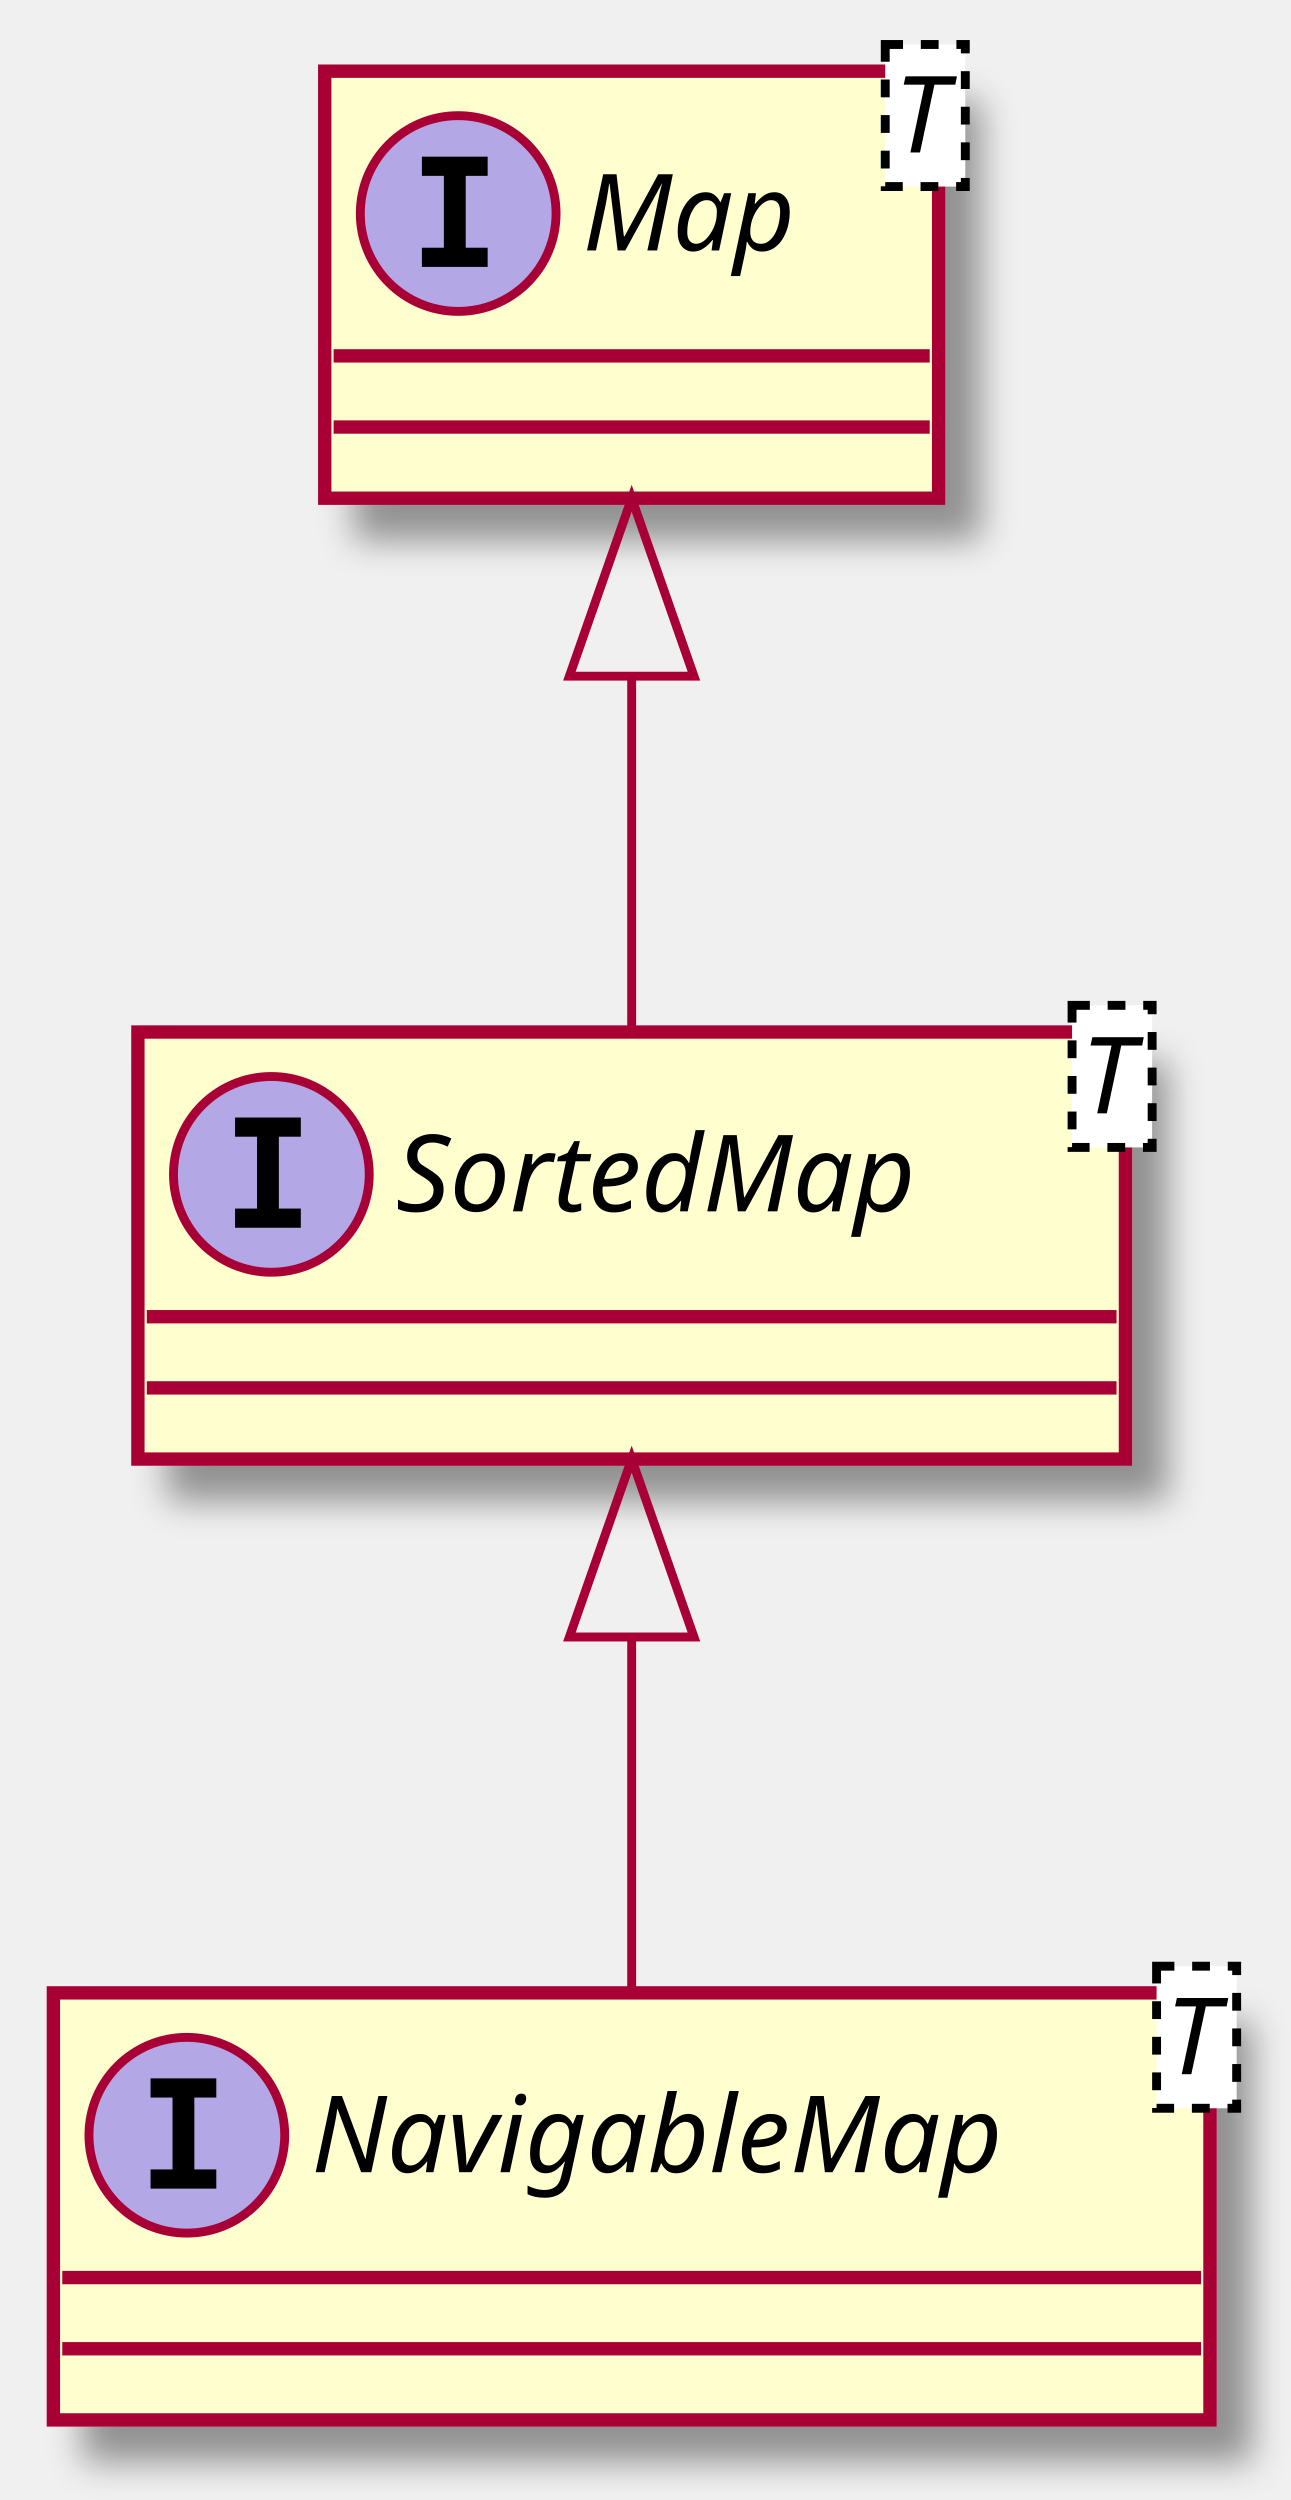
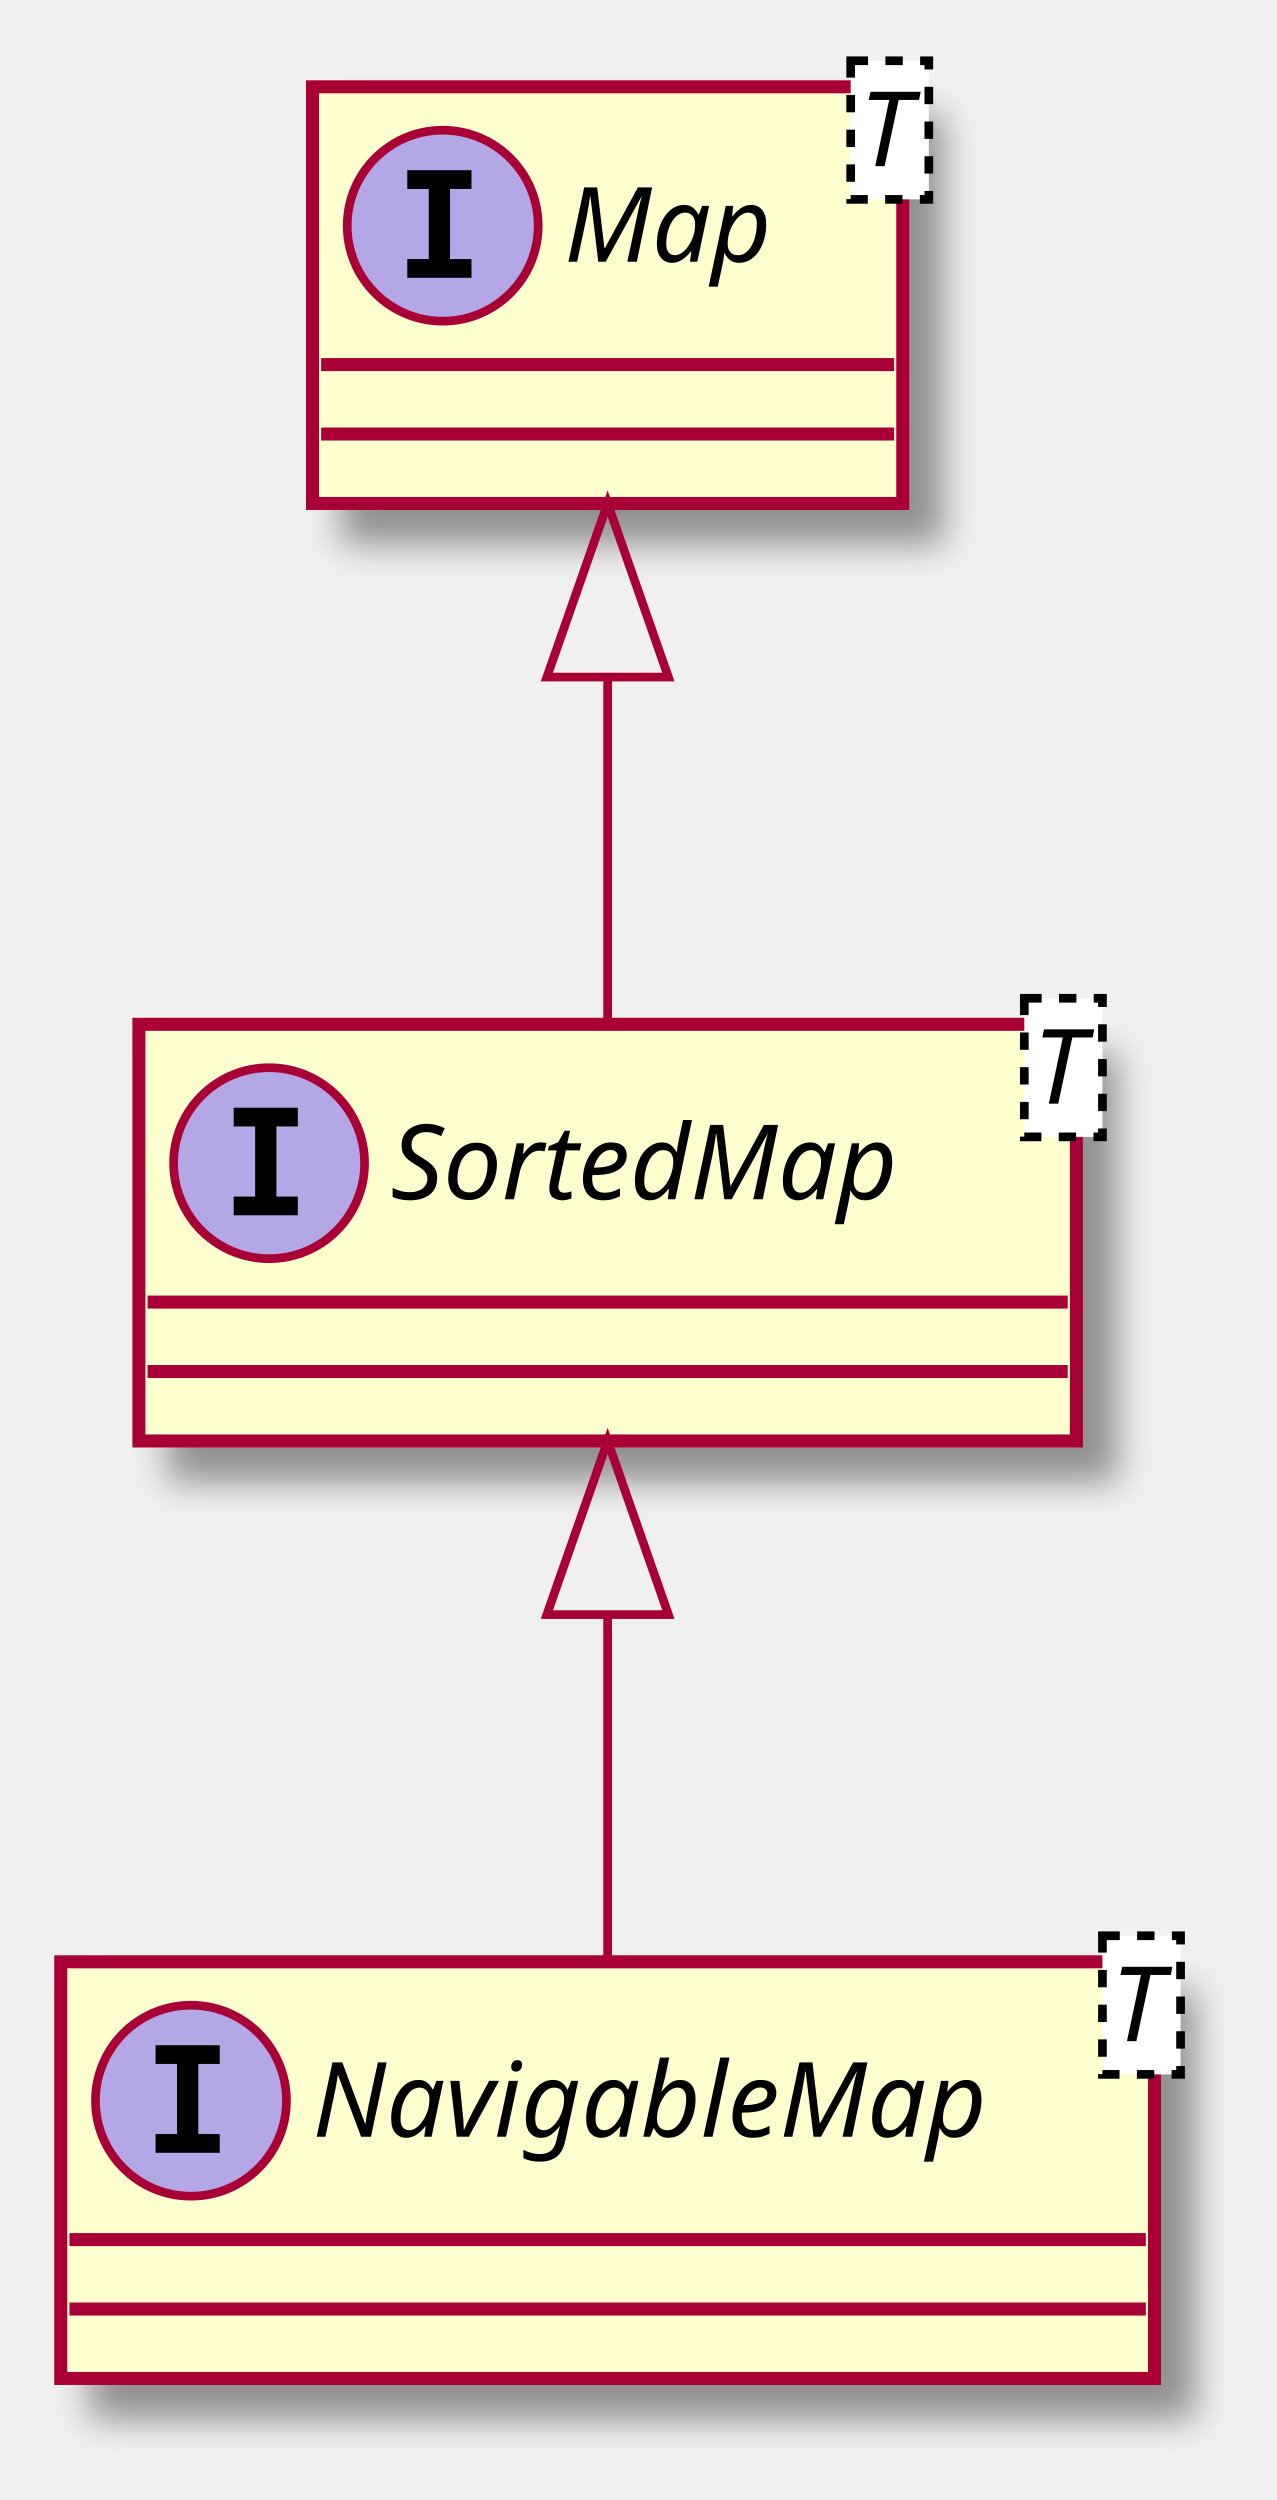
- <svg xmlns="http://www.w3.org/2000/svg" height="281px" style="width:145px;height:281px;" version="1.1" viewBox="0 0 145 281" width="145px">
+ <svg xmlns="http://www.w3.org/2000/svg" contentScriptType="application/ecmascript" contentStyleType="text/css" height="288px" preserveAspectRatio="none" style="width:147px;height:288px;" version="1.1" viewBox="0 0 147 288" width="147px" zoomAndPan="magnify">
  <defs>
-     <filter height="300%" id="f1" width="300%" x="-1" y="-1">
+     <filter height="300%" id="fxq8xumq0s4y6" width="300%" x="-1" y="-1">
      <feGaussianBlur result="blurOut" stdDeviation="2.0" />
      <feColorMatrix in="blurOut" result="blurOut2" type="matrix" values="0 0 0 0 0 0 0 0 0 0 0 0 0 0 0 0 0 0 .4 0" />
      <feOffset dx="4.0" dy="4.0" in="blurOut2" result="blurOut3" />
      <feBlend in="SourceGraphic" in2="blurOut3" mode="normal" />
    </filter>
  </defs>
  <g>
-     <rect fill="#FEFECE" filter="url(#f1)" height="48" style="stroke: #A80036; stroke-width: 1.5;" width="69" x="36.5" y="8" />
-     <ellipse cx="51.5" cy="24" fill="#B4A7E5" rx="11" ry="11" style="stroke: #A80036; stroke-width: 1.0;" />
-     <path d="M47.422,19.766 L47.422,17.609 L54.812,17.609 L54.812,19.766 L52.344,19.766 L52.344,27.844 L54.812,27.844 L54.812,30 L47.422,30 L47.422,27.844 L49.891,27.844 L49.891,19.766 L47.422,19.766 Z " />
-     <text fill="#000000" font-family="sans-serif" font-size="12" font-style="italic" lengthAdjust="spacingAndGlyphs" textLength="26" x="65.5" y="28.154">Map</text>
-     <rect fill="#FFFFFF" height="15.969" style="stroke: #000000; stroke-width: 1.0; stroke-dasharray: 2.0,2.0;" width="9" x="99.5" y="5" />
-     <text fill="#000000" font-family="sans-serif" font-size="12" font-style="italic" lengthAdjust="spacingAndGlyphs" textLength="7" x="100.5" y="17.139">T</text>
-     <line style="stroke: #A80036; stroke-width: 1.5;" x1="37.5" x2="104.5" y1="40" y2="40" />
-     <line style="stroke: #A80036; stroke-width: 1.5;" x1="37.5" x2="104.5" y1="48" y2="48" />
-     <rect fill="#FEFECE" filter="url(#f1)" height="48" style="stroke: #A80036; stroke-width: 1.5;" width="111" x="15.5" y="116" />
-     <ellipse cx="30.5" cy="132" fill="#B4A7E5" rx="11" ry="11" style="stroke: #A80036; stroke-width: 1.0;" />
-     <path d="M26.422,127.766 L26.422,125.609 L33.812,125.609 L33.812,127.766 L31.344,127.766 L31.344,135.844 L33.812,135.844 L33.812,138 L26.422,138 L26.422,135.844 L28.891,135.844 L28.891,127.766 L26.422,127.766 Z " />
-     <text fill="#000000" font-family="sans-serif" font-size="12" font-style="italic" lengthAdjust="spacingAndGlyphs" textLength="68" x="44.5" y="136.154">SortedMap</text>
-     <rect fill="#FFFFFF" height="15.969" style="stroke: #000000; stroke-width: 1.0; stroke-dasharray: 2.0,2.0;" width="9" x="120.5" y="113" />
-     <text fill="#000000" font-family="sans-serif" font-size="12" font-style="italic" lengthAdjust="spacingAndGlyphs" textLength="7" x="121.5" y="125.139">T</text>
-     <line style="stroke: #A80036; stroke-width: 1.5;" x1="16.5" x2="125.5" y1="148" y2="148" />
-     <line style="stroke: #A80036; stroke-width: 1.5;" x1="16.5" x2="125.5" y1="156" y2="156" />
-     <rect fill="#FEFECE" filter="url(#f1)" height="48" style="stroke: #A80036; stroke-width: 1.5;" width="130" x="6" y="224" />
-     <ellipse cx="21" cy="240" fill="#B4A7E5" rx="11" ry="11" style="stroke: #A80036; stroke-width: 1.0;" />
-     <path d="M16.922,235.766 L16.922,233.609 L24.312,233.609 L24.312,235.766 L21.844,235.766 L21.844,243.844 L24.312,243.844 L24.312,246 L16.922,246 L16.922,243.844 L19.391,243.844 L19.391,235.766 L16.922,235.766 Z " />
-     <text fill="#000000" font-family="sans-serif" font-size="12" font-style="italic" lengthAdjust="spacingAndGlyphs" textLength="87" x="35" y="244.154">NavigableMap</text>
-     <rect fill="#FFFFFF" height="15.969" style="stroke: #000000; stroke-width: 1.0; stroke-dasharray: 2.0,2.0;" width="9" x="130" y="221" />
-     <text fill="#000000" font-family="sans-serif" font-size="12" font-style="italic" lengthAdjust="spacingAndGlyphs" textLength="7" x="131" y="233.139">T</text>
-     <line style="stroke: #A80036; stroke-width: 1.5;" x1="7" x2="135" y1="256" y2="256" />
-     <line style="stroke: #A80036; stroke-width: 1.5;" x1="7" x2="135" y1="264" y2="264" />
-     <path d="M71,76.024 C71,89.579 71,104.038 71,115.678 " fill="none" style="stroke: #A80036; stroke-width: 1.0;" />
-     <polygon fill="none" points="64,76,71,56,78,76,64,76" style="stroke: #A80036; stroke-width: 1.0;" />
-     <path d="M71,184.024 C71,197.579 71,212.038 71,223.678 " fill="none" style="stroke: #A80036; stroke-width: 1.0;" />
-     <polygon fill="none" points="64,184,71,164,78,184,64,184" style="stroke: #A80036; stroke-width: 1.0;" />
+     <rect codeLine="1" fill="#FEFECE" filter="url(#fxq8xumq0s4y6)" height="48" id="Map" style="stroke:#A80036;stroke-width:1.5;" width="68" x="36" y="10" />
+     <ellipse cx="51" cy="26" fill="#B4A7E5" rx="11" ry="11" style="stroke:#A80036;stroke-width:1.0;" />
+     <path d="M46.922,21.766 L46.922,19.609 L54.312,19.609 L54.312,21.766 L51.844,21.766 L51.844,29.844 L54.312,29.844 L54.312,32 L46.922,32 L46.922,29.844 L49.391,29.844 L49.391,21.766 L46.922,21.766 Z " fill="#000000" />
+     <text fill="#000000" font-family="sans-serif" font-size="12" font-style="italic" lengthAdjust="spacing" textLength="25" x="65" y="30.154">Map</text>
+     <rect fill="#FFFFFF" height="15.969" style="stroke:#000000;stroke-width:1.0;stroke-dasharray:2.0,2.0;" width="9" x="98" y="7" />
+     <text fill="#000000" font-family="sans-serif" font-size="12" font-style="italic" lengthAdjust="spacing" textLength="7" x="99" y="19.139">T</text>
+     <line style="stroke:#A80036;stroke-width:1.5;" x1="37" x2="103" y1="42" y2="42" />
+     <line style="stroke:#A80036;stroke-width:1.5;" x1="37" x2="103" y1="50" y2="50" />
+     <rect codeLine="2" fill="#FEFECE" filter="url(#fxq8xumq0s4y6)" height="48" id="SortedMap" style="stroke:#A80036;stroke-width:1.5;" width="108" x="16" y="118" />
+     <ellipse cx="31" cy="134" fill="#B4A7E5" rx="11" ry="11" style="stroke:#A80036;stroke-width:1.0;" />
+     <path d="M26.922,129.766 L26.922,127.609 L34.312,127.609 L34.312,129.766 L31.844,129.766 L31.844,137.844 L34.312,137.844 L34.312,140 L26.922,140 L26.922,137.844 L29.391,137.844 L29.391,129.766 L26.922,129.766 Z " fill="#000000" />
+     <text fill="#000000" font-family="sans-serif" font-size="12" font-style="italic" lengthAdjust="spacing" textLength="65" x="45" y="138.154">SortedMap</text>
+     <rect fill="#FFFFFF" height="15.969" style="stroke:#000000;stroke-width:1.0;stroke-dasharray:2.0,2.0;" width="9" x="118" y="115" />
+     <text fill="#000000" font-family="sans-serif" font-size="12" font-style="italic" lengthAdjust="spacing" textLength="7" x="119" y="127.139">T</text>
+     <line style="stroke:#A80036;stroke-width:1.5;" x1="17" x2="123" y1="150" y2="150" />
+     <line style="stroke:#A80036;stroke-width:1.5;" x1="17" x2="123" y1="158" y2="158" />
+     <rect codeLine="3" fill="#FEFECE" filter="url(#fxq8xumq0s4y6)" height="48" id="NavigableMap" style="stroke:#A80036;stroke-width:1.5;" width="126" x="7" y="226" />
+     <ellipse cx="22" cy="242" fill="#B4A7E5" rx="11" ry="11" style="stroke:#A80036;stroke-width:1.0;" />
+     <path d="M17.922,237.766 L17.922,235.609 L25.312,235.609 L25.312,237.766 L22.844,237.766 L22.844,245.844 L25.312,245.844 L25.312,248 L17.922,248 L17.922,245.844 L20.391,245.844 L20.391,237.766 L17.922,237.766 Z " fill="#000000" />
+     <text fill="#000000" font-family="sans-serif" font-size="12" font-style="italic" lengthAdjust="spacing" textLength="83" x="36" y="246.154">NavigableMap</text>
+     <rect fill="#FFFFFF" height="15.969" style="stroke:#000000;stroke-width:1.0;stroke-dasharray:2.0,2.0;" width="9" x="127" y="223" />
+     <text fill="#000000" font-family="sans-serif" font-size="12" font-style="italic" lengthAdjust="spacing" textLength="7" x="128" y="235.139">T</text>
+     <line style="stroke:#A80036;stroke-width:1.5;" x1="8" x2="132" y1="258" y2="258" />
+     <line style="stroke:#A80036;stroke-width:1.5;" x1="8" x2="132" y1="266" y2="266" />
+     <path codeLine="5" d="M70,78.02 C70,91.58 70,106.04 70,117.68 " fill="none" id="Map-backto-SortedMap" style="stroke:#A80036;stroke-width:1.0;" />
+     <polygon fill="none" points="63,78,70,58,77,78,63,78" style="stroke:#A80036;stroke-width:1.0;" />
+     <path codeLine="6" d="M70,186.02 C70,199.58 70,214.04 70,225.68 " fill="none" id="SortedMap-backto-NavigableMap" style="stroke:#A80036;stroke-width:1.0;" />
+     <polygon fill="none" points="63,186,70,166,77,186,63,186" style="stroke:#A80036;stroke-width:1.0;" />
  </g>
</svg>
